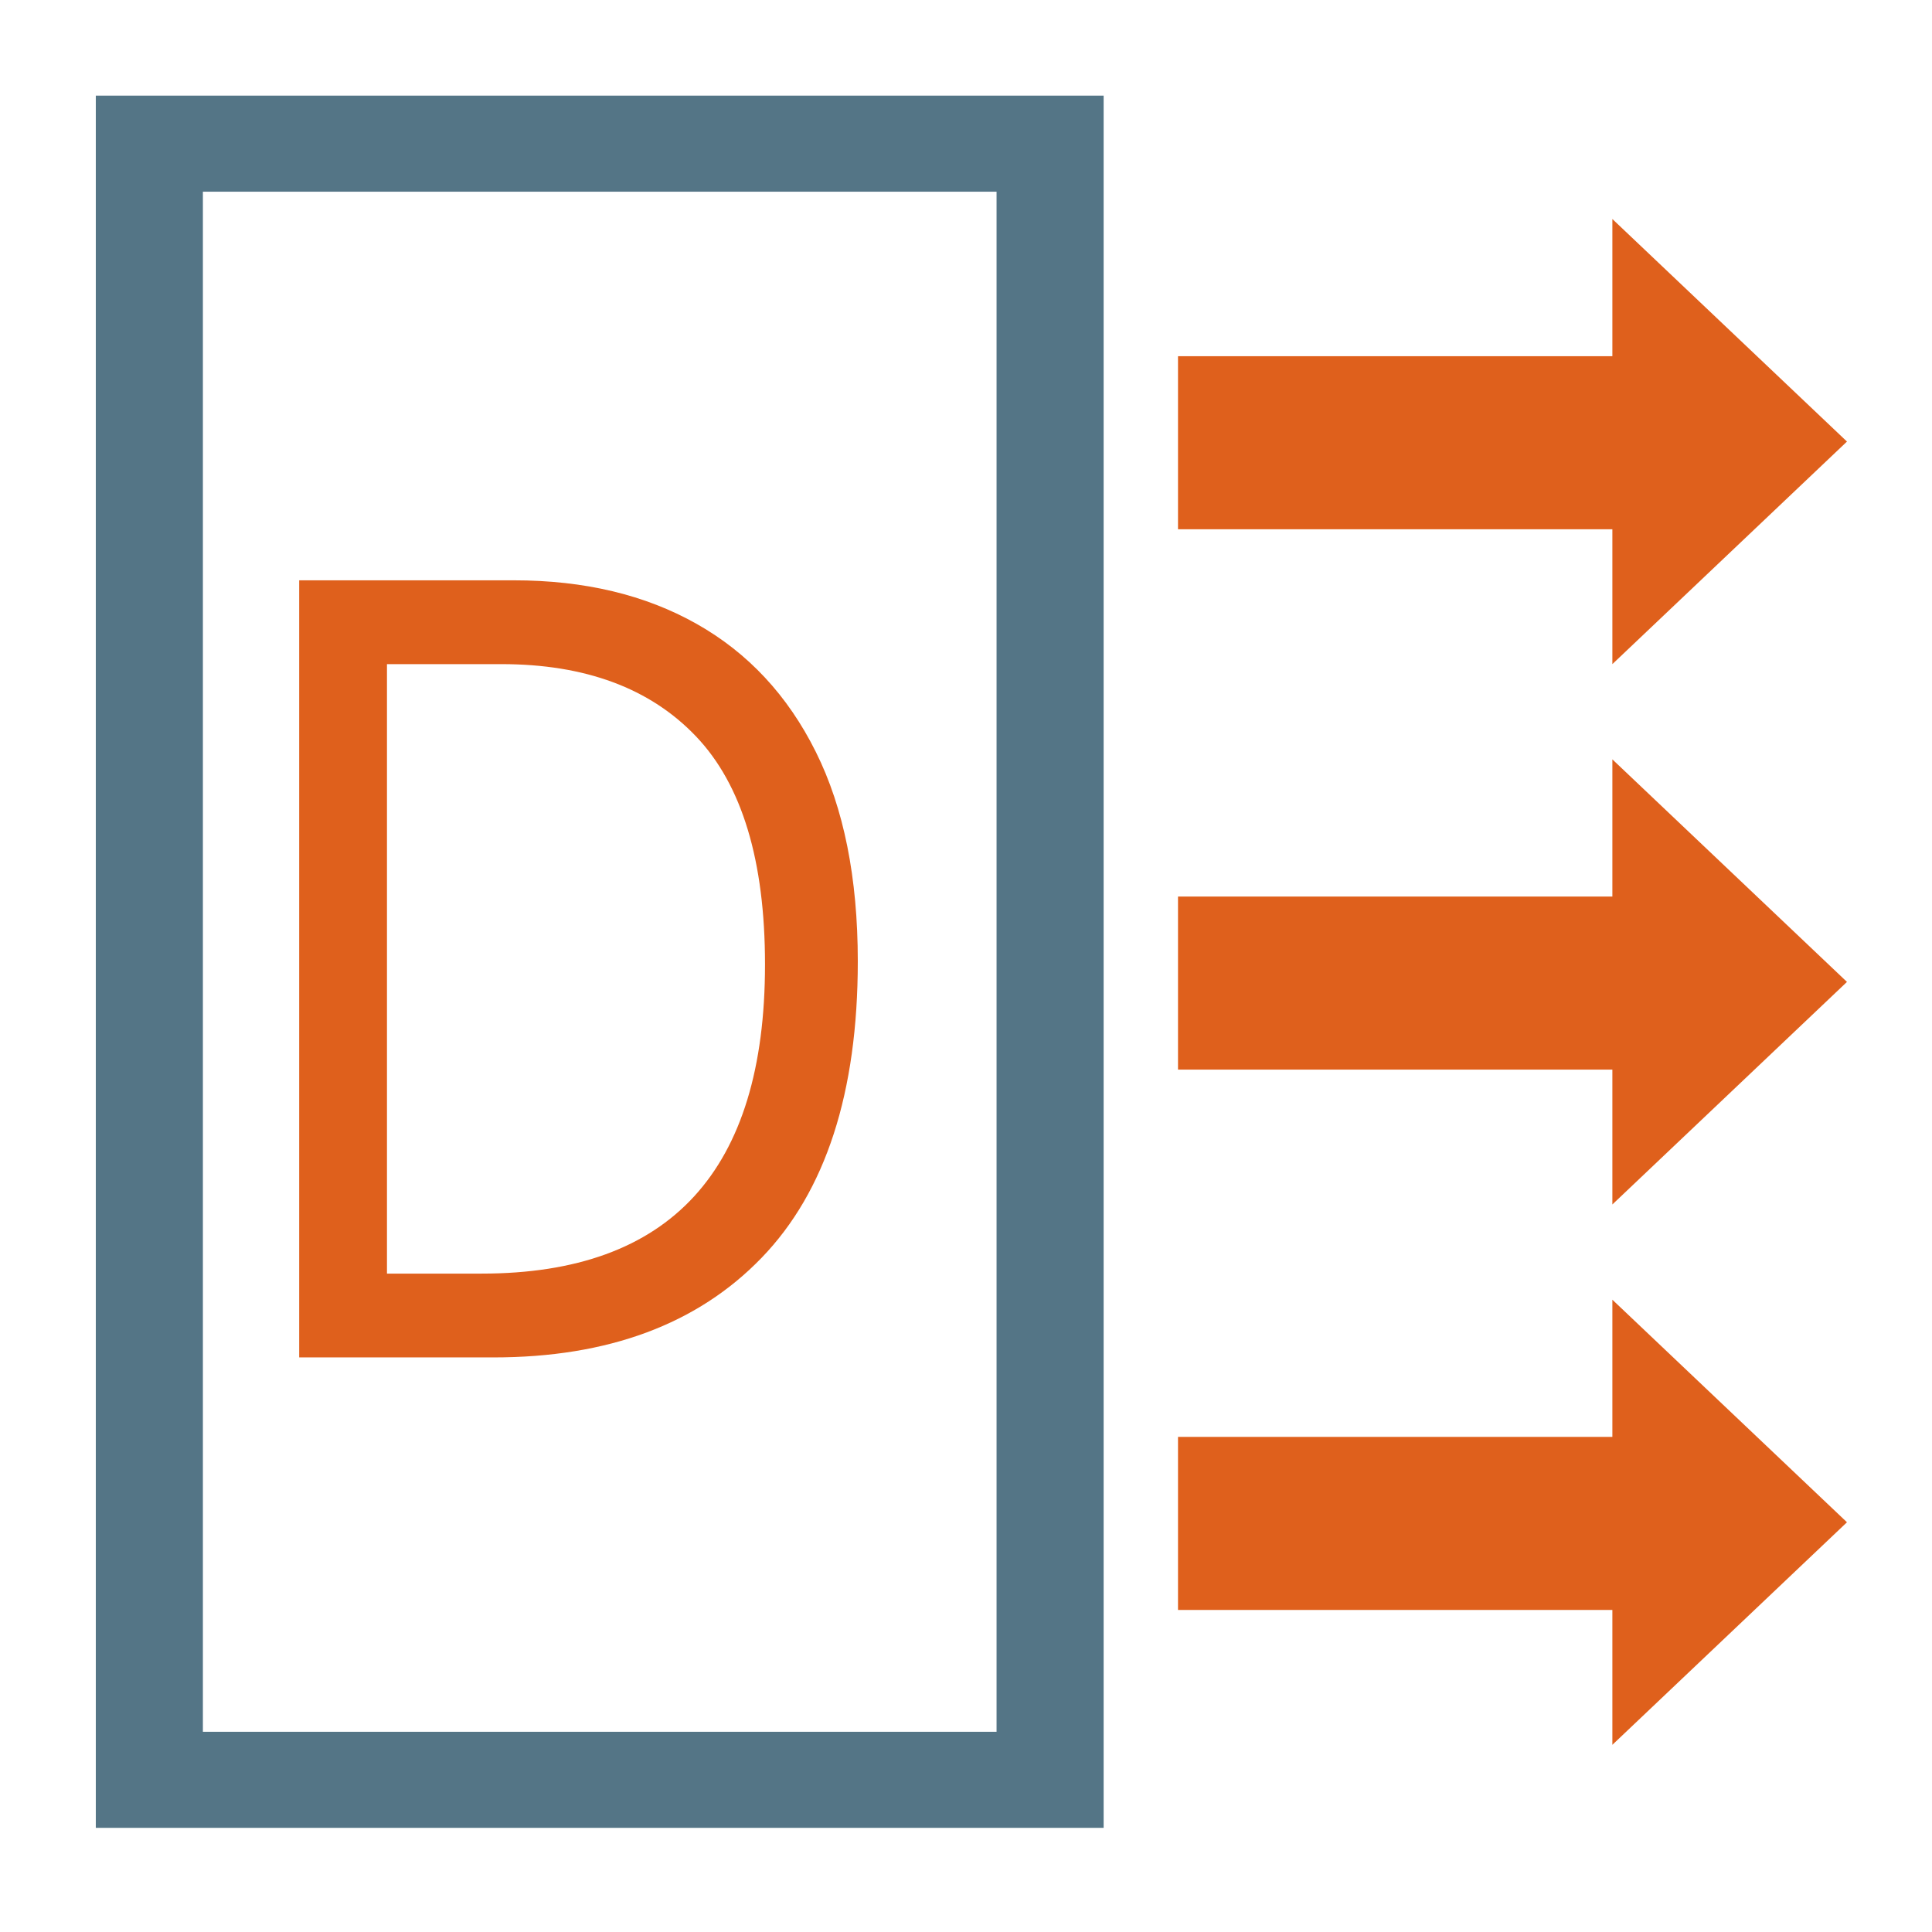
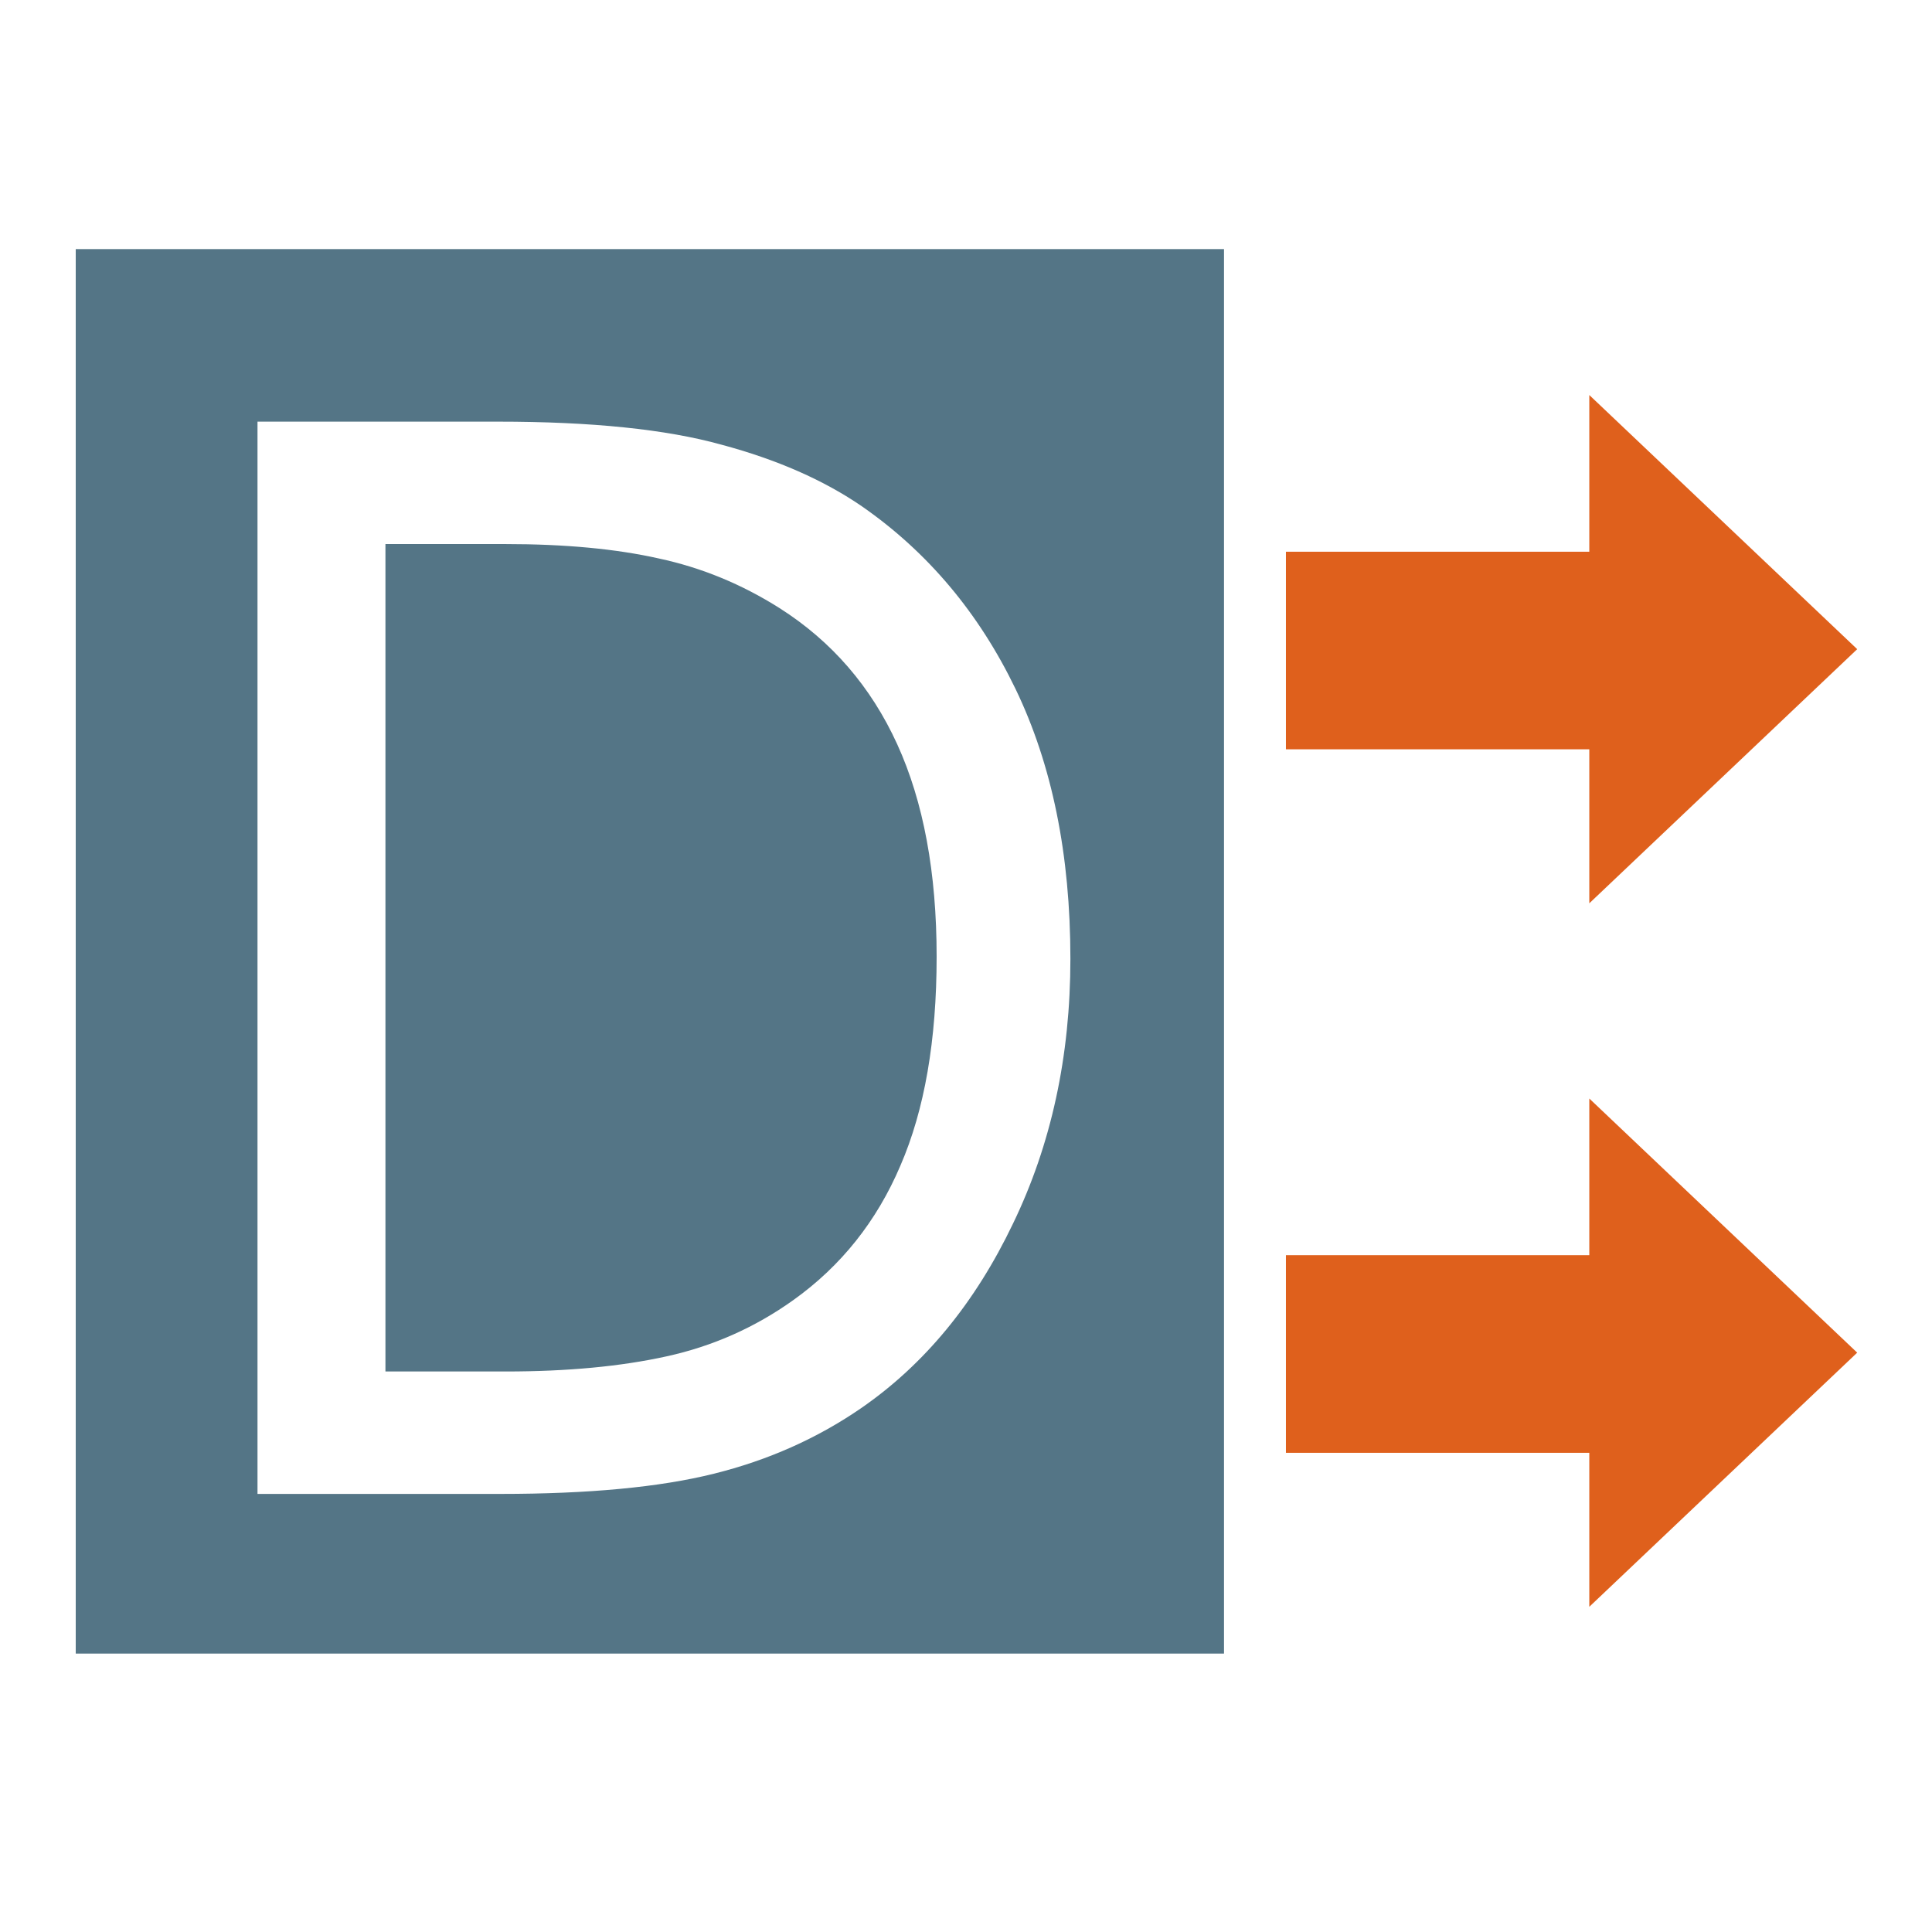
<svg xmlns="http://www.w3.org/2000/svg" width="200mm" height="200mm" viewBox="0 0 200 200" version="1.1" id="svg1" xml:space="preserve">
  <defs id="defs1" />
  <g id="layer1">
-     <path style="fill:#df601c;fill-opacity:1;stroke:#df601c;stroke-width:0.206px;stroke-linecap:butt;stroke-linejoin:miter;stroke-opacity:1" d="m 167.015,68.51 24.033,-22.799 -24.033,-22.799 v 14.067 h -44.965 v 17.706 h 44.965 z" id="path3049-3" />
-     <path style="fill:#df601c;fill-opacity:1;stroke:#df601c;stroke-width:0.206px;stroke-linecap:butt;stroke-linejoin:miter;stroke-opacity:1" d="M 167.015,124.446 191.048,101.647 167.015,78.848 v 14.067 h -44.965 v 17.705 h 44.965 z" id="path3049-3-8" />
-     <path style="fill:#df601c;fill-opacity:1;stroke:#df601c;stroke-width:0.206px;stroke-linecap:butt;stroke-linejoin:miter;stroke-opacity:1" d="m 167.015,180.383 24.033,-22.799 -24.033,-22.799 v 14.067 h -44.965 v 17.706 h 44.965 z" id="path3049-3-7" />
-     <path id="rect91" style="opacity:1;fill:#547586;fill-opacity:1;stroke:none;stroke-width:21.406" d="M 9.918,9.9 V 189.218 H 114.248 V 9.9 Z M 21.003,19.844 H 103.163 V 179.274 H 21.003 Z" />
-     <text xml:space="preserve" style="font-style:normal;font-variant:normal;font-weight:bold;font-stretch:normal;font-size:106.737px;line-height:1.25;font-family:sans-serif;-inkscape-font-specification:'sans-serif Bold';letter-spacing:0px;word-spacing:0px;fill:#df601c;fill-opacity:1;stroke:none;stroke-width:2.668" x="22.334" y="133.111" id="text5615-8-4" transform="scale(0.9472694,1.055666)">
-       <tspan id="tspan5613-0-5" x="22.334" y="133.111" style="font-style:normal;font-variant:normal;font-weight:normal;font-stretch:normal;font-family:sans-serif;-inkscape-font-specification:sans-serif;fill:#df601c;fill-opacity:1;stroke-width:2.668">D</tspan>
-     </text>
+     <path id="rect91-9" style="fill:#547586;fill-opacity:1;stroke:none;stroke-width:20.575" d="M 7.84,25.788 V 171.181 H 126.709 V 25.788 Z M 26.656,43.648 h 24.884 c 9.722,0 17.437,0.795 23.145,2.385 5.753,1.541 10.614,3.678 14.582,6.411 6.778,4.721 12.063,11.009 15.854,18.861 3.791,7.852 5.686,17.17 5.686,27.955 0,10.089 -1.985,19.234 -5.954,27.434 -3.924,8.2 -9.164,14.562 -15.719,19.084 -4.549,3.131 -9.633,5.392 -15.252,6.784 -5.574,1.392 -12.933,2.088 -22.075,2.088 H 26.656 Z m 13.245,12.673 v 85.655 h 12.442 c 6.377,0 11.929,-0.522 16.656,-1.566 4.772,-1.044 9.142,-2.982 13.111,-5.815 4.95,-3.529 8.651,-8.175 11.104,-13.94 2.497,-5.765 3.746,-12.971 3.746,-21.619 0,-8.697 -1.36,-16.028 -4.08,-21.992 C 90.16,71.082 86.101,66.386 80.705,62.956 76.781,60.471 72.612,58.757 68.197,57.812 63.782,56.819 58.497,56.322 52.343,56.322 Z" />
+     <path style="fill:#df601c;fill-opacity:1;stroke:#df601c;stroke-width:0.236px;stroke-linecap:butt;stroke-linejoin:miter;stroke-opacity:1" d="M 164.642,93.236 192.085,67.202 164.642,41.168 V 57.232 H 133.237 V 77.45 h 31.405 z" id="path3049-3" />
+     <path style="fill:#df601c;fill-opacity:1;stroke:#df601c;stroke-width:0.236px;stroke-linecap:butt;stroke-linejoin:miter;stroke-opacity:1" d="m 164.642,166.061 27.443,-26.034 -27.443,-26.034 v 16.063 h -31.405 v 20.218 h 31.405 z" id="path3049-3-7" />
  </g>
</svg>
